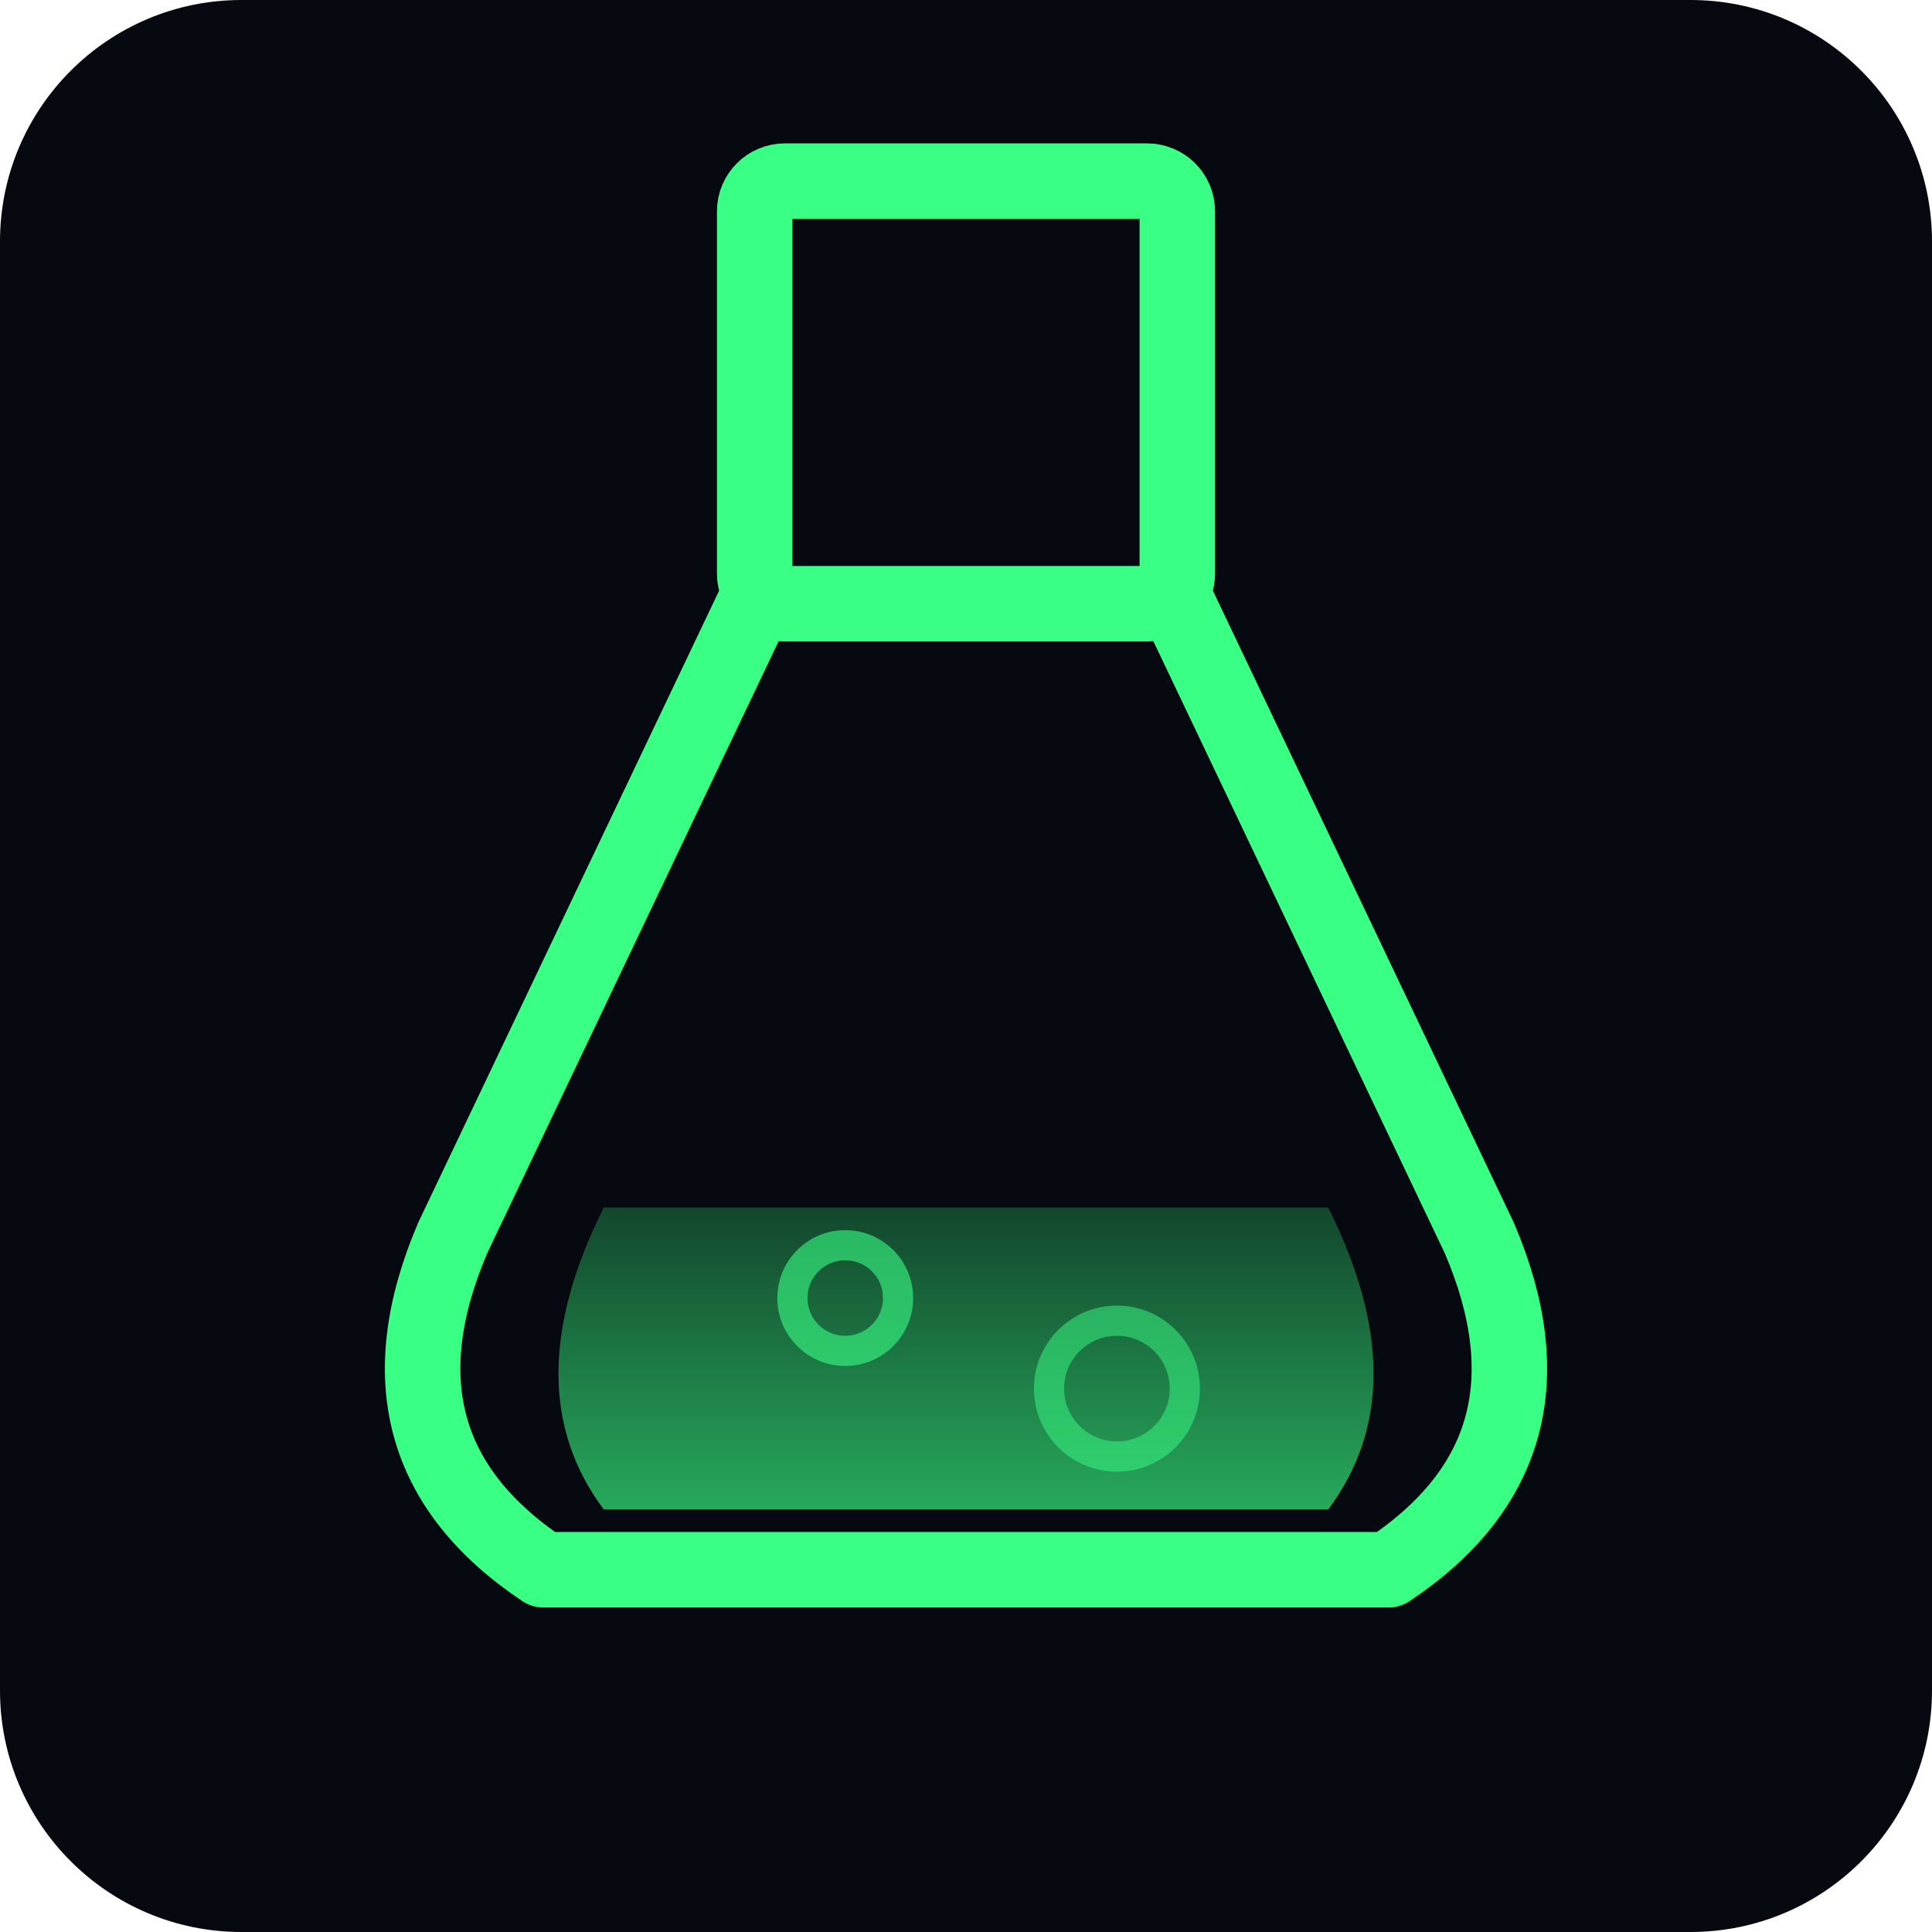
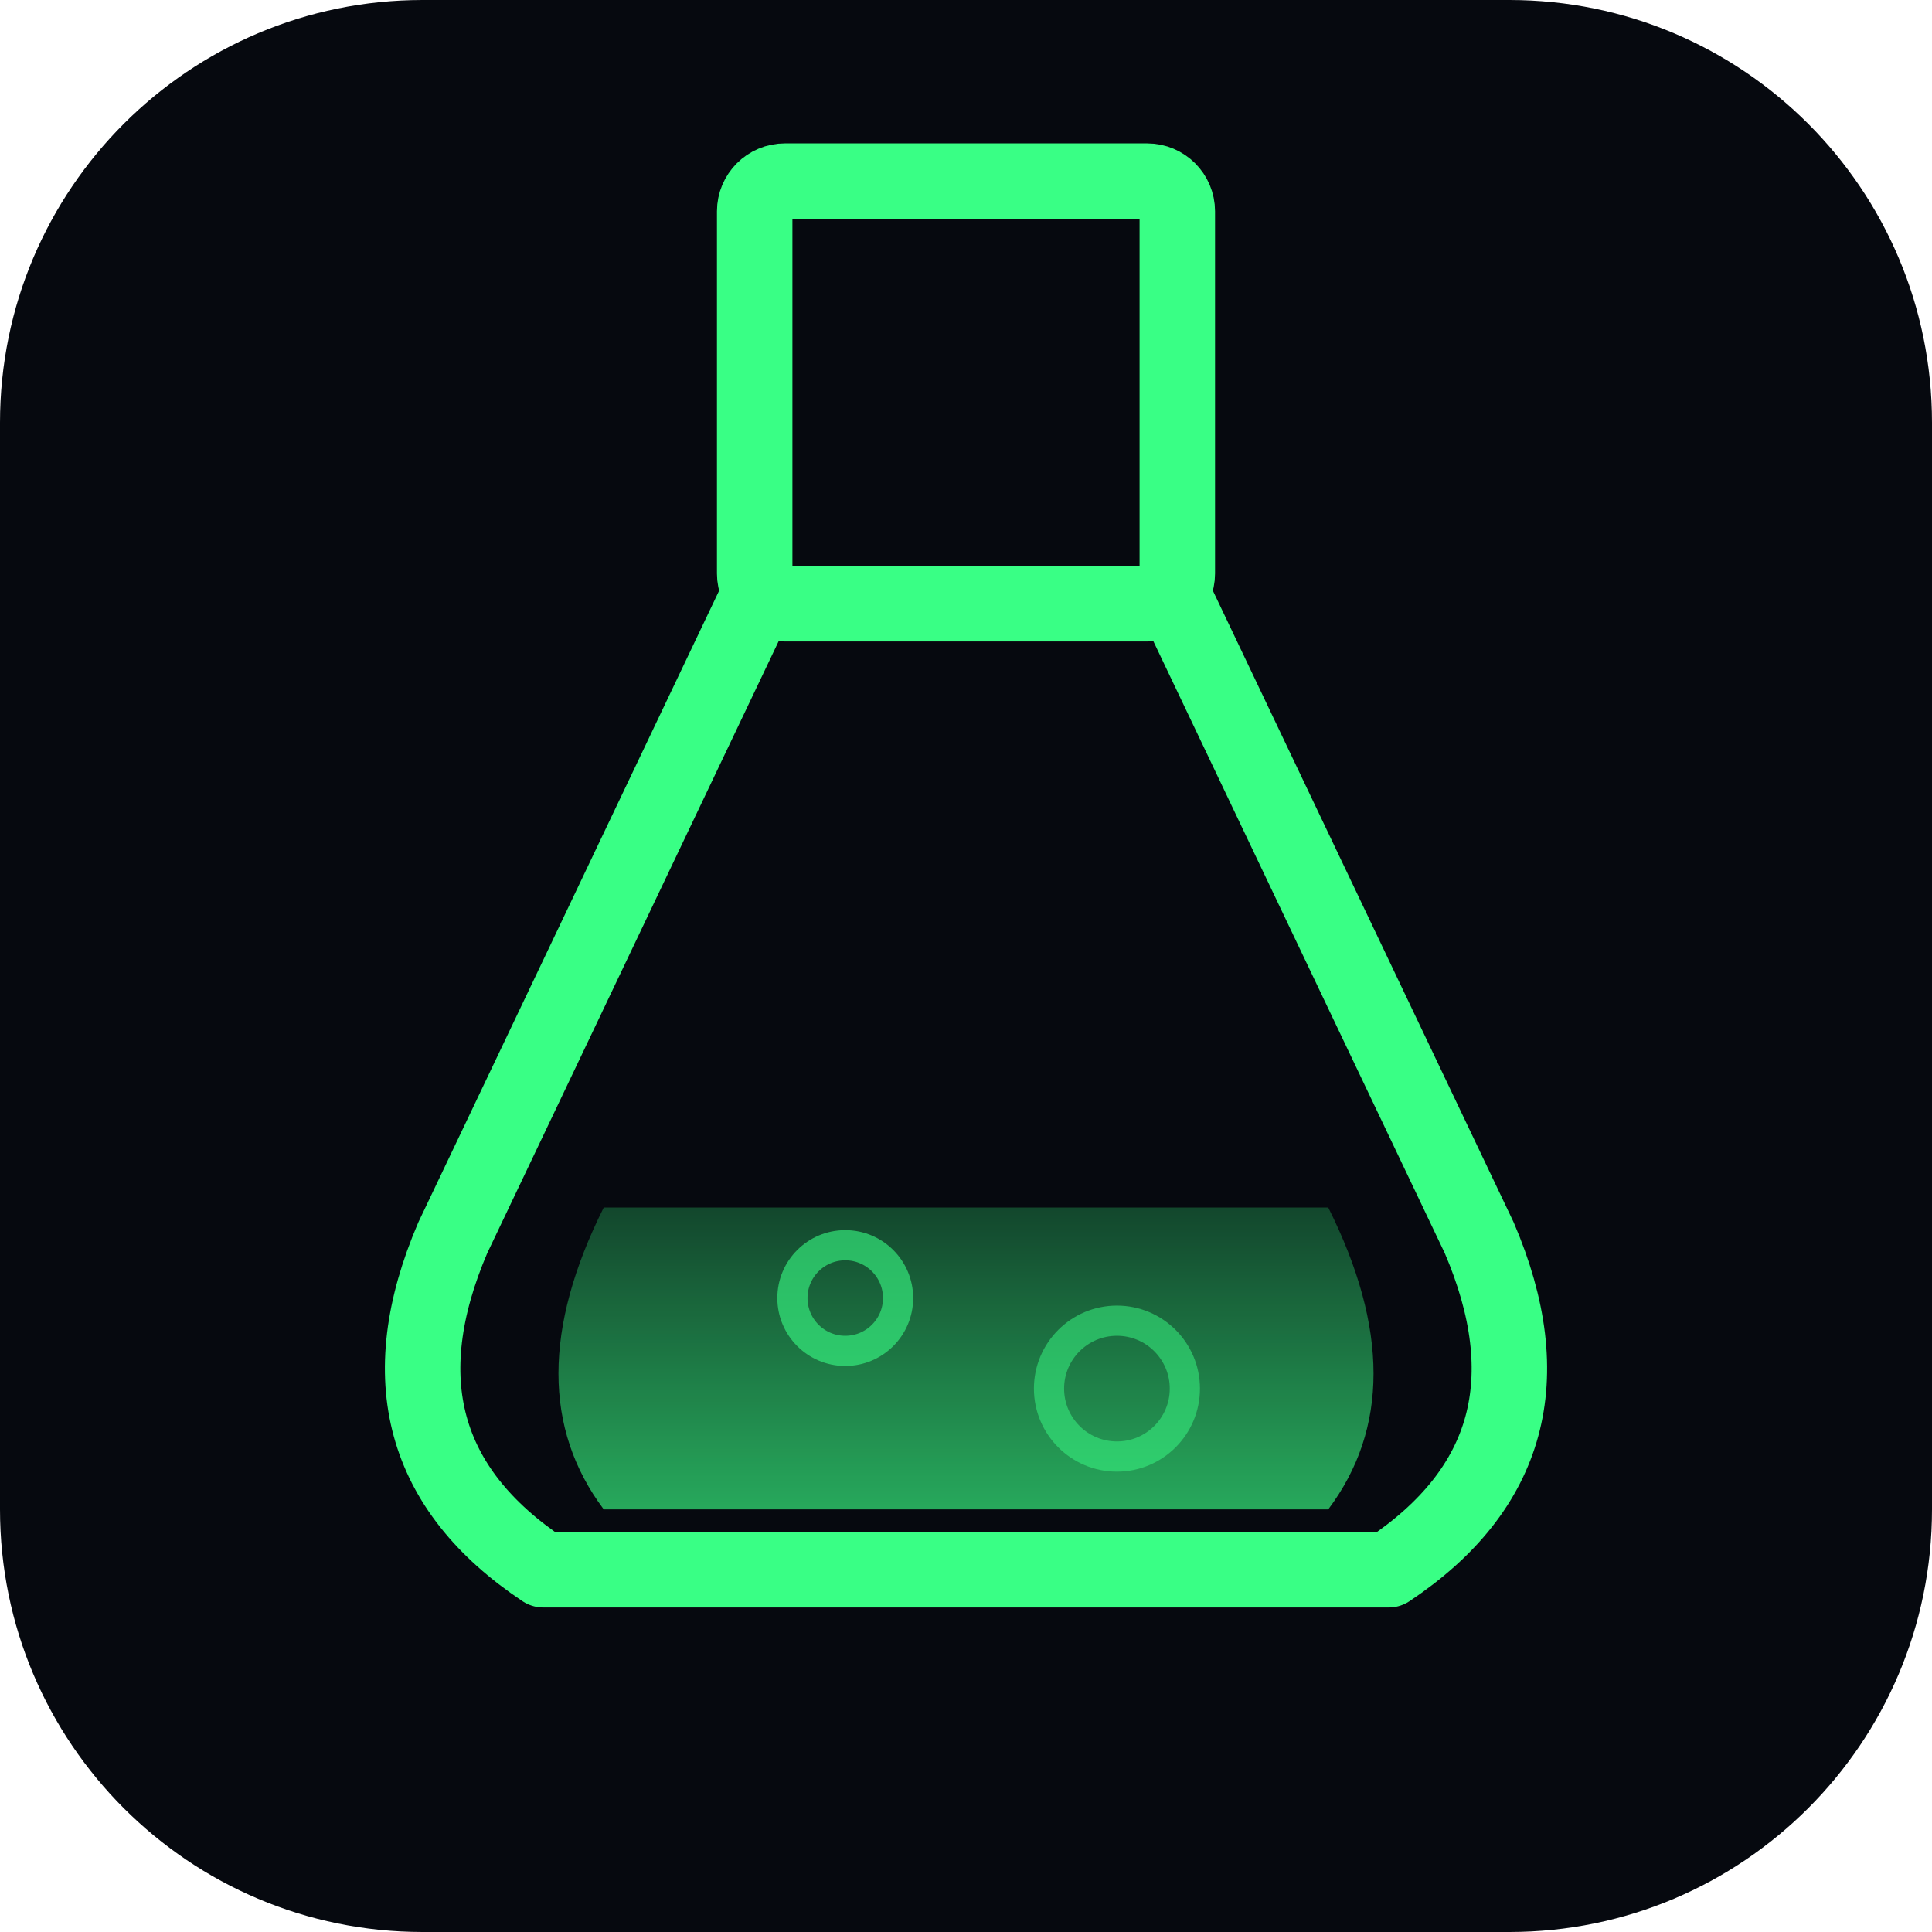
<svg xmlns="http://www.w3.org/2000/svg" viewBox="0 0 128 128">
  <defs>
    <linearGradient id="liquid" x1="0" y1="0" x2="0" y2="1">
      <stop offset="0%" stop-color="#39ff85" stop-opacity="0.25" />
      <stop offset="100%" stop-color="#39ff85" stop-opacity="0.65" />
    </linearGradient>
    <style>
      @media (prefers-color-scheme: light) {
        .bg { fill: #1a1f2e; }
      }
    </style>
  </defs>
-   <rect class="bg" width="128" height="128" rx="16" fill="#06090f" />
+   <rect class="bg" width="128" height="128" rx="28" fill="#06090f" />
  <g transform="translate(24, 8)">
    <rect x="26" y="4" width="28" height="28" fill="none" stroke="#39ff85" stroke-width="5" rx="2" />
    <path d="M26,32 L6,74 Q0,88 12,96 L68,96 Q80,88 74,74 L54,32" fill="none" stroke="#39ff85" stroke-width="5" stroke-linejoin="round" />
    <path d="M16,72 Q10,84 16,92 L64,92 Q70,84 64,72 Z" fill="url(#liquid)" />
    <circle cx="32" cy="78" r="3.5" fill="none" stroke="#39ff85" stroke-width="2" opacity="0.6" />
    <circle cx="50" cy="84" r="4.5" fill="none" stroke="#39ff85" stroke-width="2" opacity="0.5" />
  </g>
</svg>
